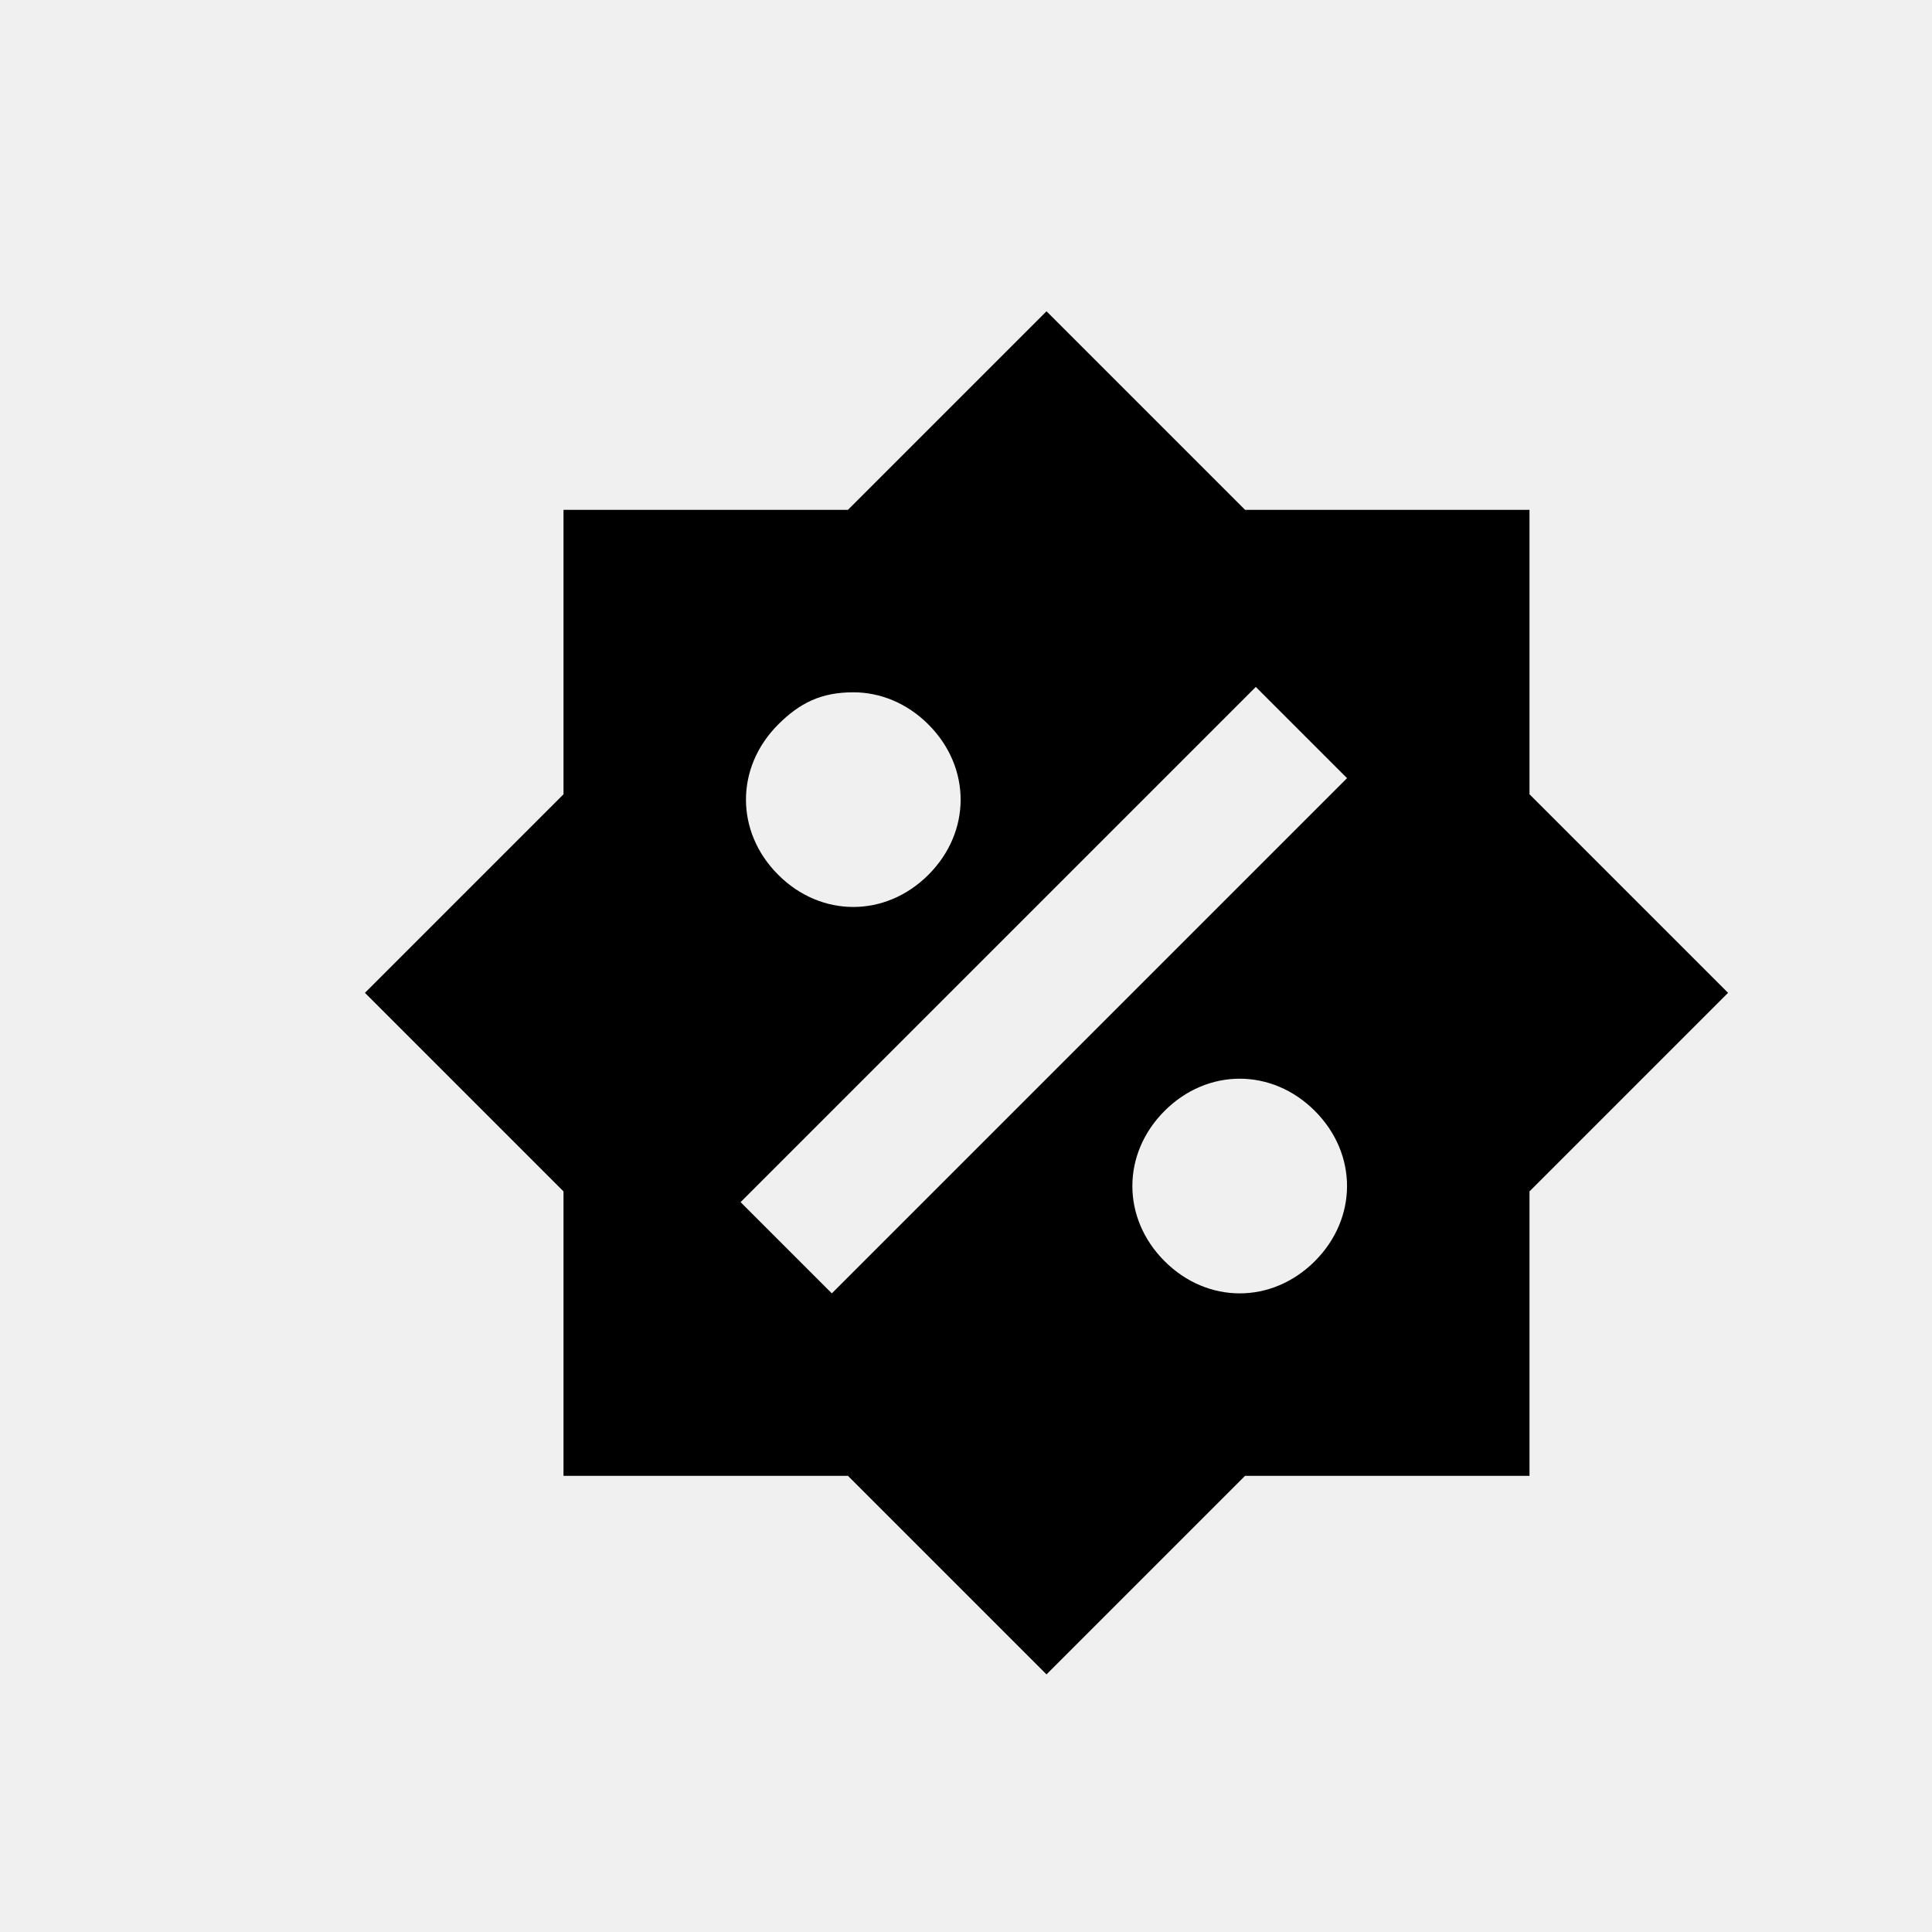
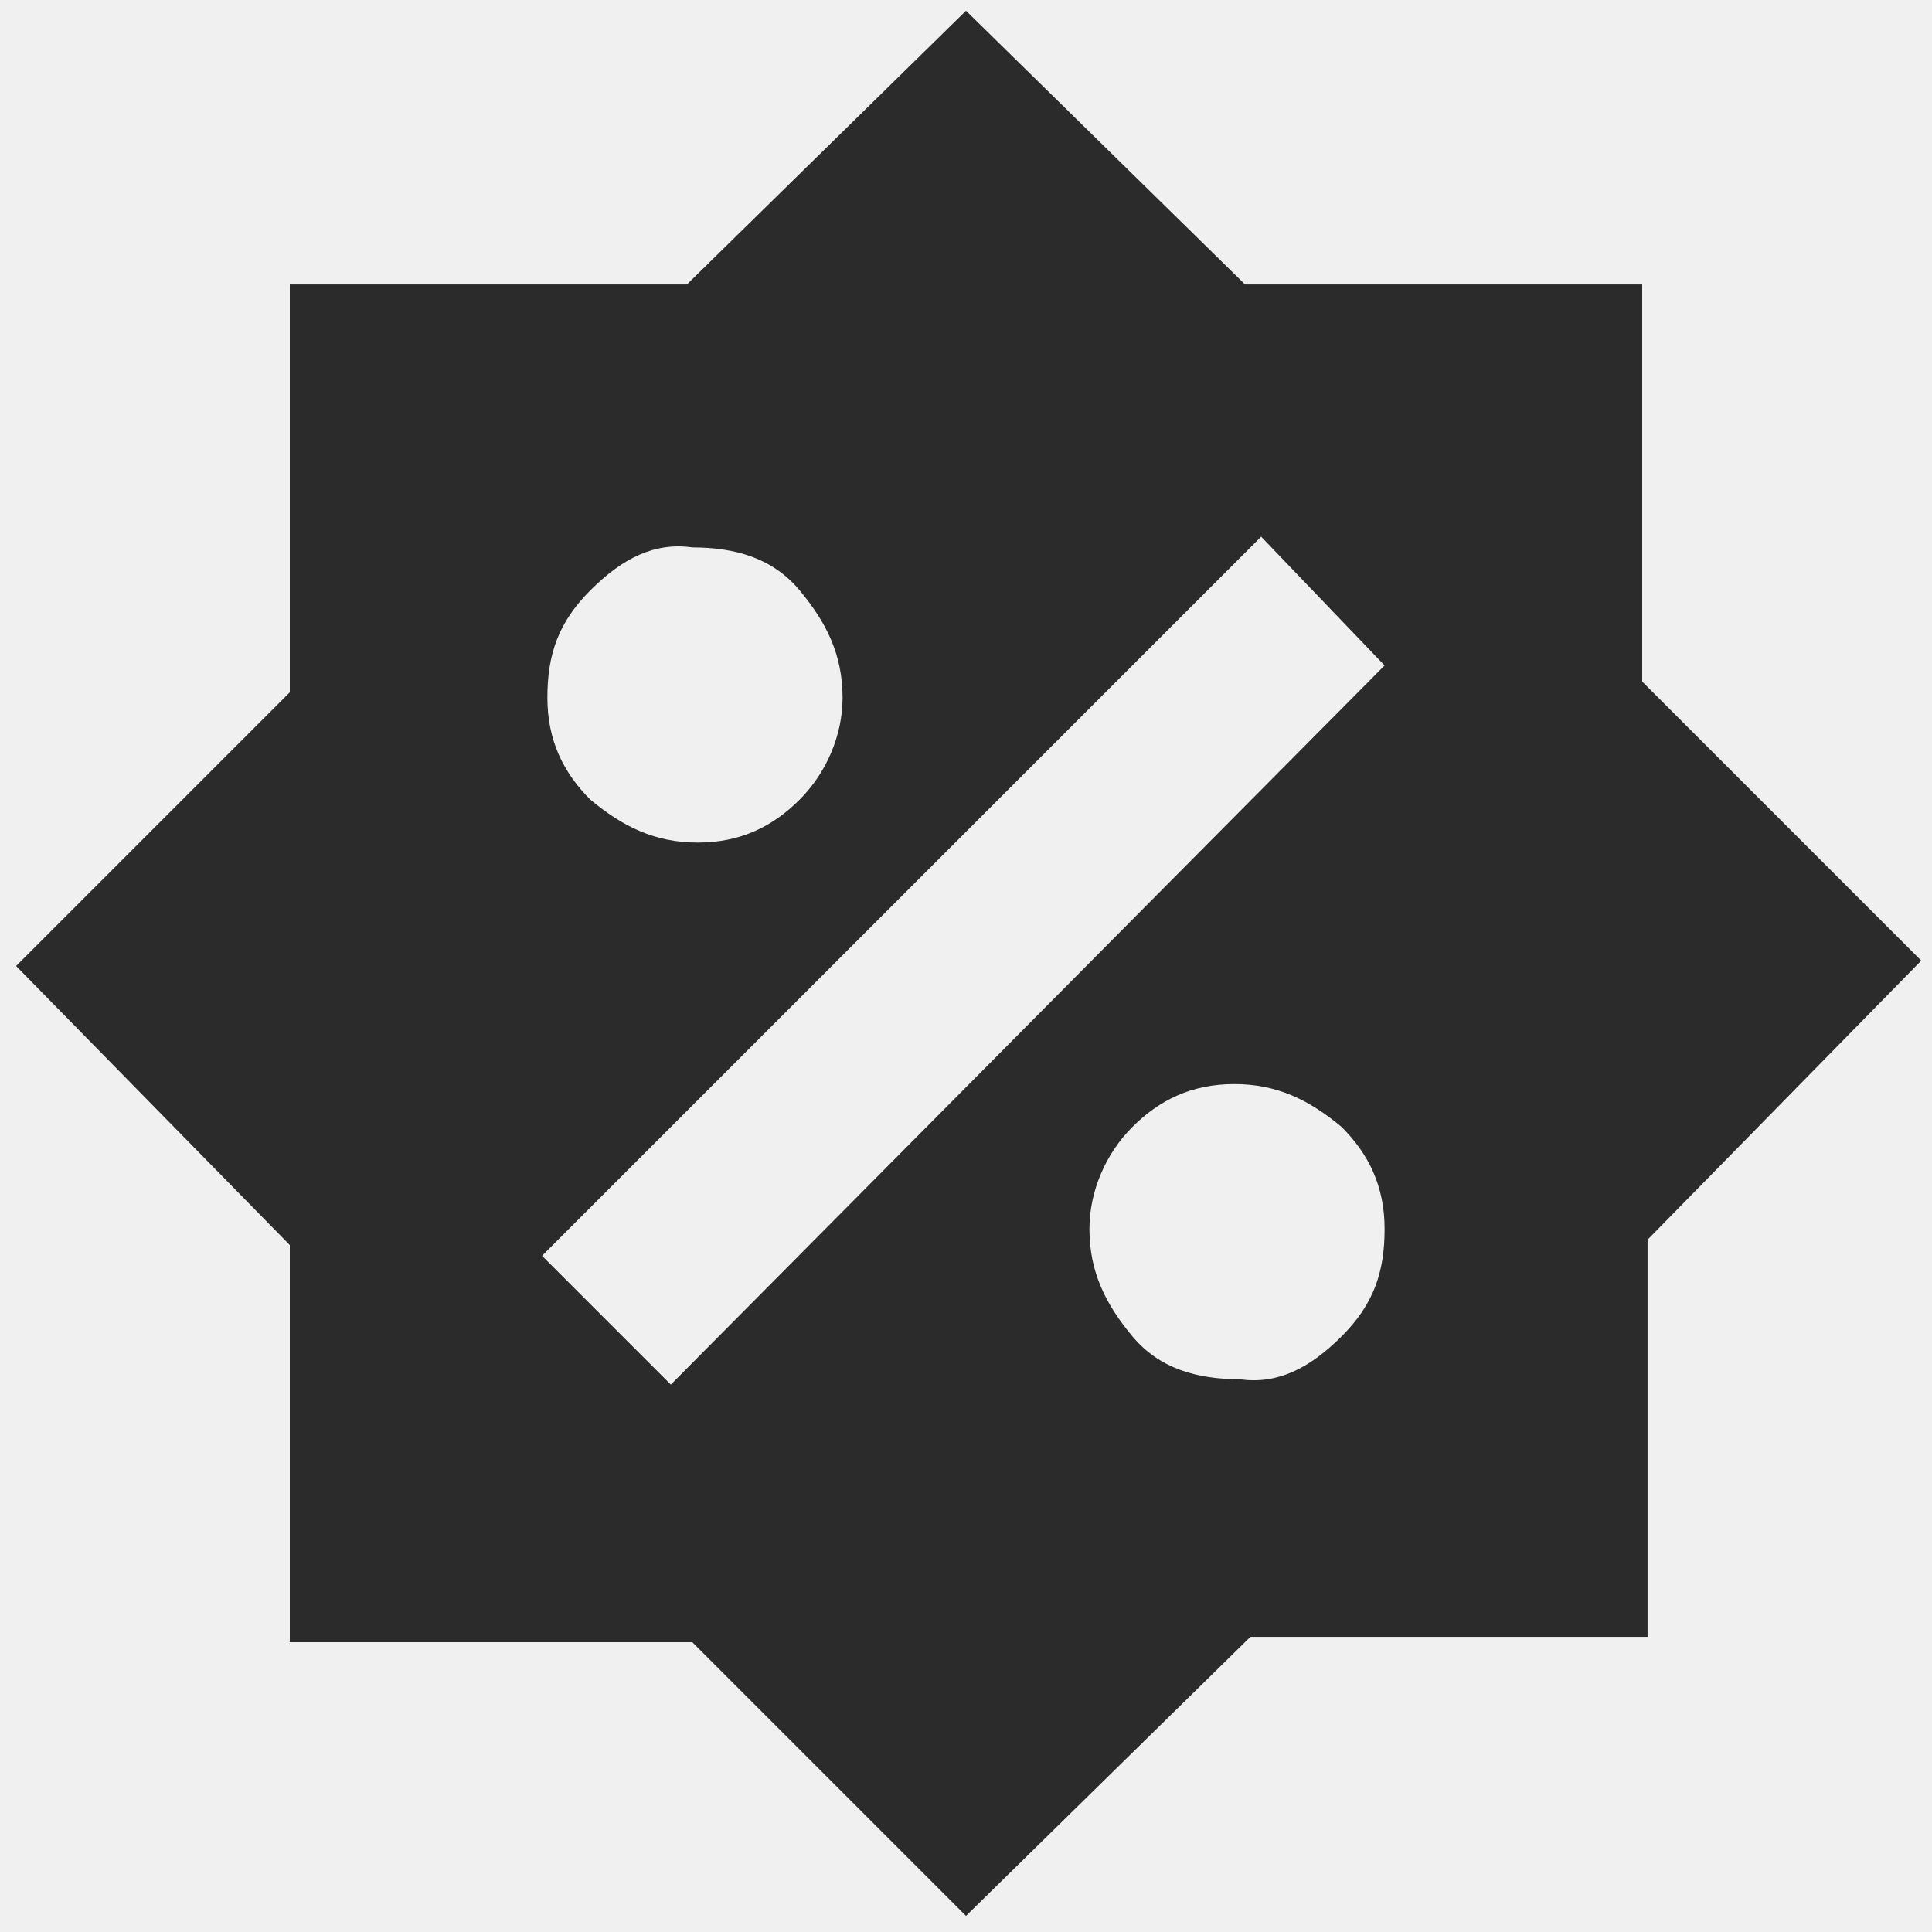
<svg xmlns="http://www.w3.org/2000/svg" version="1.1" id="Layer_1" x="0px" y="0px" viewBox="0 0 36 36" style="enable-background:new 0 0 36 36;" xml:space="preserve">
+   <style type="text/css">
+ 	.st0{display:none;}
+ 	.st1{display:inline;fill:#2B2B2B;}
+ 	.st2{display:inline;}
+ 	.st3{fill:#2B2B2B;}
+ 	.st4{display:inline;fill:#2B2B2B;stroke:#2B2B2B;stroke-width:0.5;stroke-miterlimit:10;}
+ 	.st5{display:none;fill:#2B2B2B;}
+ 	.st6{display:inline;fill:#FFFFFF;}
+ 	.st7{display:none;fill:#FFFFFF;}
+ 	.st8{display:none;fill-rule:evenodd;clip-rule:evenodd;fill:#2B2B2B;}
+ </style>
+   <g class="st0">
+     <path class="st1" d="M11,11.3L22.2,0.1v35.8L11,24.8H2V11.5h9V11.3z M30.9,23.4c-1,1.6-2.4,2.8-4.2,3.6V9.1c1.8,0.8,3.2,2,4.2,3.6   s1.6,3.4,1.6,5.4C32.3,20,31.9,21.8,30.9,23.4z" />
+   </g>
+   <g class="st0">
+     <path class="st1" d="M33.6,29.1v1.8H2.8v-1.8l3.4-3.4V15.4c0-2.7,0.8-5.1,2.4-7.2c1.6-2.1,3.6-3.5,6.1-4.3V3.4c0-0.9,0.3-1.7,1-2.4   c0.7-0.7,1.5-1,2.4-1s1.8,0.3,2.4,1c0.7,0.7,1,1.5,1,2.4V4c2.5,0.7,4.6,2.2,6.1,4.3c1.6,2.1,2.4,4.5,2.4,7.2v10.3L33.6,29.1z    M21.6,32.5c0,1-0.3,1.8-1,2.4c-0.7,0.7-1.5,1-2.4,1s-1.8-0.3-2.4-1c-0.7-0.7-1-1.5-1-2.4H21.6z" />
+   </g>
+   <g class="st0">
+     <path class="st1" d="M25.2,31.3H0.1v-3.5L0.2,27c0.1-0.6,0.3-1.2,0.7-1.8C1.4,24.4,2,23.6,2.8,23c1-0.7,2.2-1.3,3.7-1.8   c1.7-0.5,3.8-0.8,6.1-0.8c3.7,0,6.6,0.6,8.8,1.8c1.6,0.9,2.7,2.1,3.3,3.5c0.3,0.7,0.4,1.3,0.4,1.8V31.3z M18.9,10.7   c0-1.3-0.4-2.5-1.1-3.5c-0.7-1-1.7-1.8-2.8-2.3s-2.4-0.6-3.6-0.4S9.1,5.3,8.2,6.2c-0.9,0.9-1.5,2-1.7,3.2s-0.1,2.5,0.4,3.6   c0.5,1.1,1.3,2.1,2.3,2.8c1,0.7,2.2,1.1,3.5,1.1c1.7,0,3.2-0.6,4.5-1.8C18.3,13.9,18.9,12.4,18.9,10.7z M23.4,4.4   c-1.3,0-2.4,0.4-3.4,1.1c1.1,1.6,1.7,3.3,1.7,5.2c0,1.9-0.6,3.6-1.7,5.2c1,0.7,2.2,1.1,3.4,1.1c1.7,0,3.2-0.6,4.5-1.8   c1.2-1.2,1.8-2.7,1.8-4.5c0-1.7-0.6-3.2-1.8-4.5C26.6,5,25.1,4.4,23.4,4.4z M25.1,20.5c1.1,0.9,2,2,2.6,3.2c0.6,1.3,1,2.6,1.1,4   v3.5h7.1v-3.5l-0.1-0.7c-0.1-0.6-0.3-1.1-0.6-1.7c-0.4-0.8-1-1.5-1.7-2c-0.8-0.8-1.9-1.4-3.2-1.8C28.9,21,27.1,20.7,25.1,20.5z" />
+   </g>
+   <g class="st0">
+     <path class="st1" d="M34.9,4.7c0.7,0.7,1.1,1.6,1.1,2.6v21.5c0,1-0.4,1.9-1.1,2.6c-0.7,0.7-1.5,1.1-2.5,1.1H3.7   c-1,0-1.8-0.3-2.5-1.1c-0.7-0.7-1.1-1.6-1.1-2.6V7.3c0-1,0.4-1.9,1.1-2.6C1.9,4,2.7,3.7,3.7,3.7h28.7C33.4,3.7,34.2,4,34.9,4.7z    M32.4,7.3l-14.4,9l-14.4-9v3.6L18,19.8l14.4-8.9V7.3z" />
+   </g>
+   <g class="st0">
+     <path class="st1" d="M24.7,5.1h5.8v3.6l3.7,2.3c0.5,0.3,0.9,0.8,1.2,1.3c0.3,0.5,0.5,1.1,0.5,1.8v17.8c0,1-0.3,1.8-1,2.5   c-0.7,0.7-1.5,1-2.5,1H3.7c-0.9,0-1.8-0.3-2.5-1c-0.7-0.7-1-1.5-1-2.5V14.1c0-0.7,0.2-1.3,0.5-1.8c0.3-0.5,0.7-1,1.2-1.3l3.7-2.3   V5.1h5.8L18,1L24.7,5.1z M3.7,14.1l1.8,1.1v-2.3L3.7,14.1z M9.1,17.4l8.9,5.5l8.9-5.5V8.7H9.1V17.4z M25.1,10.5v2.7H10.9v-2.7H25.1   z M25.1,14.9v2.7H10.9v-2.7H25.1z M30.4,15.2l1.8-1.1l-1.8-1.2V15.2z" />
+   </g>
+   <g class="st0">
+     <path class="st1" d="M7.1,0.2h21.4c1,0,1.9,0.3,2.6,1c0.7,0.7,1,1.5,1,2.5v28.6c0,0.9-0.3,1.8-1,2.5c-0.7,0.7-1.5,1-2.6,1H7.1   c-1,0-1.9-0.3-2.6-1c-0.7-0.7-1-1.5-1-2.5V3.7c0-0.9,0.3-1.8,1-2.5C5.2,0.5,6.1,0.2,7.1,0.2z M17.8,3.7c-2,0-3.7,0.5-5.4,1.5   c-1.6,1-2.9,2.3-3.9,3.9c-0.9,1.6-1.4,3.4-1.4,5.4s0.5,3.7,1.5,5.4c1,1.6,2.3,2.9,3.9,3.9c1.6,0.9,3.5,1.4,5.5,1.4l-1.6-3.9   c-0.2-0.4-0.3-0.9-0.1-1.4c0.1-0.5,0.4-0.8,0.8-1l1.6-0.9c0.4-0.2,0.8-0.3,1.3-0.2c0.5,0.1,0.9,0.4,1.1,0.8l3.4,4.3   c1.2-1,2.2-2.2,2.9-3.7c0.7-1.4,1.1-3,1.1-4.7c0-1.9-0.5-3.7-1.4-5.3c-0.9-1.6-2.2-3-3.9-3.9C21.5,4.2,19.7,3.7,17.8,3.7z    M8.8,28.7c-0.5,0-0.9,0.2-1.3,0.5c-0.3,0.3-0.5,0.8-0.5,1.3s0.2,0.9,0.5,1.3c0.3,0.4,0.8,0.5,1.3,0.5c0.5,0,0.9-0.2,1.3-0.5   c0.4-0.4,0.5-0.8,0.5-1.3s-0.2-0.9-0.5-1.3C9.8,28.8,9.3,28.7,8.8,28.7z M17.8,12.6c0.5,0,0.9,0.2,1.3,0.5c0.3,0.3,0.5,0.8,0.5,1.3   c0,0.5-0.2,0.9-0.5,1.3c-0.3,0.4-0.8,0.5-1.3,0.5s-0.9-0.2-1.3-0.5c-0.3-0.4-0.5-0.8-0.5-1.3c0-0.5,0.2-0.9,0.5-1.3   C16.9,12.8,17.3,12.6,17.8,12.6z M18,20.2l4.4,11.3l4.6-2.7l-7.5-9.5L18,20.2z" />
+   </g>
+   <g class="st0">
+     <path class="st1" d="M34.8,1.2c0.7,0.7,1,1.5,1,2.5V25c0,1-0.3,1.9-1,2.5c-0.7,0.7-1.5,1-2.5,1H21.4l-6.6,6.6   c-0.4,0.3-0.8,0.5-1.3,0.5h-0.9c-0.6,0-1-0.2-1.3-0.5c-0.3-0.3-0.5-0.7-0.5-1.3v-5.3H3.7c-0.9,0-1.8-0.3-2.5-1   c-0.7-0.7-1-1.5-1-2.5V3.6c0-0.9,0.3-1.8,1-2.5c0.7-0.7,1.5-1,2.5-1h28.6C33.2,0.1,34.1,0.5,34.8,1.2z M16.3,12.6h-3.8L15,7.2h-3.6   l-2.3,5v7.4h7.2V12.6z M26.9,12.6h-3.8l2.5-5.3h-3.6l-2.3,5v7.4h7.2V12.6z" />
+   </g>
+   <g class="st0">
+     <path class="st1" d="M30,3.8c1,0,1.8,0.3,2.5,1c0.7,0.7,1,1.5,1,2.5v24.8c0,1-0.3,1.8-1,2.5c-0.7,0.7-1.5,1-2.5,1H5.2   c-1,0-1.8-0.3-2.5-1c-0.7-0.7-1-1.5-1-2.5V7.4c0-1,0.3-1.8,1-2.5c0.7-0.7,1.5-1,2.5-1H7V0.2h3.6v3.6h14.1V0.2h3.6v3.6H30z M30,32.2   V12.7H5.2v19.5H30z M12.3,16.2v3.6H8.7v-3.6H12.3z M12.3,23.4v3.5H8.7v-3.5H12.3z M19.4,16.2v3.6h-3.5v-3.6H19.4z M19.4,23.4v3.5   h-3.5v-3.5H19.4z M26.5,16.2v3.6h-3.6v-3.6H26.5z M26.5,23.4v3.5h-3.6v-3.5H26.5z" />
+   </g>
+   <g class="st0">
+     <path class="st1" d="M0.3,9.1h19.4v3.6H3.8v10.6h15.9v3.6H0.3V9.1z M26.8,9.1h8.8v17.7h-8.8v3.5c0,0.5,0.2,0.9,0.5,1.3   c0.3,0.4,0.7,0.5,1.2,0.5h3.6v3.5h-4.5c-0.5,0-1.1-0.2-1.7-0.5c-0.6-0.4-1-0.8-1-1.2c0,0.4-0.3,0.8-0.9,1.2   c-0.6,0.4-1.2,0.5-1.7,0.5h-4.4v-3.5h3.6c0.5,0,0.9-0.2,1.2-0.5c0.3-0.4,0.5-0.8,0.5-1.3V5.6c0-0.5-0.2-0.9-0.5-1.3   C22.4,4,22,3.8,21.5,3.8h-3.6V0.3h4.4c0.6,0,1.1,0.2,1.7,0.5C24.7,1.2,25,1.6,25,2.1c0-0.4,0.3-0.8,1-1.2c0.6-0.4,1.2-0.5,1.7-0.5   h4.5v3.5h-3.6c-0.5,0-0.9,0.2-1.2,0.5c-0.3,0.4-0.5,0.8-0.5,1.3V9.1z M32.1,23.3V12.7h-5.3v10.6H32.1z" />
+   </g>
+   <g class="st0">
+     <g class="st2">
+       <path class="st3" d="M18.1,0.2c0.3,0,0.6,0.1,1,0.3C19.7,0.8,20,1.3,20,2.1v4h2c0.3,0,0.6,0.1,0.9,0.3c0.7,0.3,1,0.9,1,1.7v2h4    c0.3,0,0.6,0.1,0.9,0.2c0.7,0.4,1,1,1,1.8V14h4c0.2,0,0.4,0.1,0.6,0.2c0.5,0.1,0.8,0.4,1,0.8c0.2,0.9,0.3,1.9,0.3,3    c0,3.2-0.8,6.2-2.4,8.9c-1.6,2.7-3.8,4.9-6.5,6.5c-2.7,1.6-5.7,2.4-8.9,2.4s-6.2-0.8-8.9-2.4c-2.7-1.6-4.9-3.8-6.5-6.5    c-1.6-2.7-2.4-5.7-2.4-8.9c0-3.2,0.8-6.2,2.4-8.9c1.6-2.7,3.8-4.9,6.5-6.5C11.9,1,14.9,0.2,18.1,0.2z M5.1,14.9    c-0.6,0.6-0.8,1.3-0.8,2.1c0,0.8,0.3,1.5,0.8,2.1S6.3,20,7.2,20s1.5-0.3,2.1-0.8c0.6-0.6,0.9-1.3,0.9-2.1c0-0.8-0.3-1.5-0.9-2.1    C8.7,14.3,8,14,7.2,14C6.4,14,5.6,14.3,5.1,14.9z M11,7c-0.6,0.6-0.8,1.3-0.8,2.1c0,0.8,0.3,1.5,0.8,2.1c0.6,0.6,1.3,0.9,2.1,0.9    s1.5-0.3,2.1-0.9c0.6-0.6,0.9-1.3,0.9-2.1c0-0.8-0.3-1.5-0.9-2.1c-0.6-0.6-1.3-0.9-2.1-0.9C12.3,6.1,11.6,6.4,11,7z M14,26.8    c-0.6,0.6-0.8,1.3-0.8,2.1c0,0.8,0.3,1.5,0.8,2.1c0.6,0.6,1.3,0.8,2.1,0.8c0.8,0,1.5-0.3,2.1-0.8c0.6-0.6,0.9-1.3,0.9-2.1    c0-0.8-0.3-1.5-0.9-2.1c-0.6-0.6-1.3-0.9-2.1-0.9C15.3,25.9,14.5,26.2,14,26.8z M15,16.9c-0.6,0.6-0.9,1.3-0.9,2.1    c0,0.8,0.3,1.5,0.9,2.1c0.6,0.6,1.3,0.9,2.1,0.9c0.8,0,1.5-0.3,2.1-0.9c0.6-0.6,0.8-1.3,0.8-2.1c0-0.8-0.3-1.5-0.8-2.1    c-0.6-0.6-1.3-0.8-2.1-0.8C16.2,16.1,15.6,16.3,15,16.9z M24.9,20.8c-0.6,0.6-0.9,1.3-0.9,2.1c0,0.9,0.3,1.6,0.9,2.1    c0.6,0.6,1.3,0.8,2.1,0.8s1.5-0.3,2.1-0.8c0.6-0.6,0.9-1.3,0.9-2.1c0-0.8-0.3-1.5-0.9-2.1C28.5,20.3,27.8,20,27,20    S25.5,20.3,24.9,20.8z" />
+     </g>
+   </g>
+   <g class="st0">
+     <g class="st2">
+       <path class="st3" d="M18.1,26.2l-5-5l-8.1,8L2.7,27l8.2-8.1c-2-2.2-3.6-4.7-4.8-7.3h3.3c1,2,2.2,3.8,3.7,5.4    c2.3-2.5,4-5.4,5.1-8.6H0.1V5h11.3V1.9h3.2V5H26v3.3h-4.8c-1.2,3.9-3.2,7.4-6,10.5l-0.1,0.1l4.2,4L18.1,26.2z M35.7,34.1h-3.3    l-1.8-4.8H23l-1.8,4.8h-3.3l7.3-19.4h3.3L35.7,34.1z M29.4,26.1l-2.6-7l-2.6,7H29.4z" />
+     </g>
+   </g>
+   <g class="st0">
+     <g class="st2">
+       <path d="M35.8,19.8c0,1-0.3,1.8-1,2.5L22.3,34.8c-0.7,0.7-1.5,1-2.5,1c-1,0-1.8-0.3-2.5-1l-16-16c-0.7-0.7-1-1.5-1-2.5V3.7    c0-0.9,0.3-1.8,1-2.5c0.7-0.7,1.5-1,2.5-1h12.5c0.9,0,1.8,0.3,2.5,1l16,16C35.5,18,35.8,18.8,35.8,19.8z M8.4,8.3    c0.5-0.5,0.8-1.1,0.8-1.9S8.9,5,8.4,4.5C7.9,4,7.3,3.7,6.5,3.7S5.1,4,4.6,4.5C4.1,5,3.8,5.7,3.8,6.4s0.3,1.4,0.8,1.9    C5.1,8.8,5.7,9,6.5,9C7.2,9,7.9,8.8,8.4,8.3z" />
+     </g>
+   </g>
+   <g class="st0">
+     <path class="st4" d="M32.8,0.8l2.6,10l-2.1,0.6c-1.4-2.6-2.5-4.3-3.3-5C29.4,6,28.8,5.7,28,5.5c-0.4-0.1-1.1-0.1-2-0.1h-5.8v24   c0,0.8,0,1.3,0.1,1.6c0.1,0.6,0.4,1,0.7,1.2c0.3,0.2,0.9,0.4,1.7,0.5c0.4,0.1,1.1,0.1,2.1,0.1v2.2H11.1v-2.2c1,0,1.7,0,2.1-0.1   c0.8-0.1,1.3-0.2,1.7-0.5c0.3-0.2,0.6-0.7,0.7-1.2c0.1-0.3,0.1-0.8,0.1-1.6v-24H9.9c-0.9,0-1.6,0-2,0.1C7.1,5.7,6.4,6,5.9,6.4   c-0.9,0.7-2,2.4-3.3,5l-2.1-0.6L3,0.8H32.8z" />
+   </g>
+   <g class="st0">
+     <path class="st1" d="M0.2,2.4h35.7v4.4H0.2V2.4z M0.2,11.2h35.7v4.5H0.2V11.2z M0.2,20.1h35.7v4.5H0.2V20.1z M0.2,29h22.3v4.4H0.2   V29z" />
+   </g>
+   <g class="st0">
+     <path class="st1" d="M34.4,34.4c-0.8,0.8-1.7,1.2-2.8,1.2H4.2c-1.1,0-2-0.4-2.8-1.2c-0.8-0.8-1.2-1.7-1.2-2.8V4.2   c0-1.1,0.4-2,1.2-2.8c0.8-0.8,1.7-1.2,2.8-1.2h27.4c1.1,0,2,0.4,2.8,1.2c0.8,0.8,1.2,1.7,1.2,2.8v27.4   C35.6,32.7,35.2,33.7,34.4,34.4z M4.2,29.7h27.4l-8.8-11.8L16,26.8l-5-5.9L4.2,29.7z" />
+   </g>
+   <g class="st0">
+     <path class="st1" d="M35.6,12.9c0.2,0.2,0.3,0.5,0.3,0.8v7.6c0,0.3-0.1,0.6-0.3,0.8c-0.2,0.2-0.5,0.3-0.8,0.3h-7.6   c-0.3,0-0.6-0.1-0.8-0.3c-0.2-0.2-0.3-0.5-0.3-0.8v-7.6c0-0.3,0.1-0.6,0.3-0.8c0.2-0.2,0.5-0.3,0.8-0.3h7.6   C35.1,12.6,35.4,12.7,35.6,12.9z M34.8,13.7h-7.6v7.6h7.6V13.7z M34,20.2h-6l1.5-1.9l1.1,1.3l1.5-1.9L34,20.2z" />
+   </g>
+   <g class="st0">
+     <path class="st1" d="M9.6,12.8c0.2,0.2,0.3,0.5,0.3,0.8v7.6c0,0.3-0.1,0.6-0.3,0.8c-0.2,0.2-0.5,0.3-0.8,0.3H1.2   c-0.3,0-0.6-0.1-0.8-0.3c-0.2-0.2-0.3-0.5-0.3-0.8v-7.6c0-0.3,0.1-0.6,0.3-0.8c0.2-0.2,0.5-0.3,0.8-0.3h7.6   C9.2,12.5,9.4,12.6,9.6,12.8z M8.8,13.6H1.2v7.6h7.6V13.6z M8,20.2H2l1.5-1.9l1.1,1.3l1.5-1.9L8,20.2z" />
+   </g>
+   <g class="st0">
+     <path class="st1" d="M28.2,23.9c-0.5,0.5-1,0.7-1.7,0.7H9.7c-0.7,0-1.2-0.2-1.7-0.7c-0.5-0.5-0.7-1-0.7-1.7V5.4   c0-0.7,0.2-1.2,0.7-1.7C8.4,3.2,9,3,9.7,3h16.8c0.7,0,1.2,0.2,1.7,0.7c0.5,0.5,0.7,1,0.7,1.7v16.8C28.9,22.9,28.6,23.4,28.2,23.9z    M9.7,21h16.8l-5.4-7.2l-4.2,5.4l-3-3.6L9.7,21z" />
+   </g>
+   <g class="st0">
+     <path class="st1" d="M1,0.8h3.8v3.8H1V0.8z M1,8.4h3.8v3.8H1V8.4z M1,16h3.8v3.7H1V16z M1,23.6h3.8v3.8H1V23.6z M1,31.2h3.8V35H1   V31.2z M8.5,0.8h3.8v3.8H8.5V0.8z M8.5,31.2h3.8V35H8.5V31.2z M16.2,0.8h3.7v3.8h-3.7V0.8z M16.2,31.2h3.7V35h-3.7V31.2z M23.8,0.8   h3.8v3.8h-3.8V0.8z M23.8,31.2h3.8V35h-3.8V31.2z M31.3,0.8h3.8v3.8h-3.8V0.8z M31.3,8.4h3.8v3.8h-3.8V8.4z M31.3,16h3.8v3.7h-3.8   V16z M31.3,23.6h3.8v3.8h-3.8V23.6z M31.3,31.2h3.8V35h-3.8V31.2z" />
+   </g>
+   <g class="st0">
+     <path class="st1" d="M88.2,6.1c0.8,0.8,1.2,1.7,1.2,2.8v27.4c0,1.1-0.4,2-1.2,2.8c-0.8,0.8-1.7,1.2-2.8,1.2H57.9   c-1.1,0-2-0.4-2.8-1.2c-0.8-0.8-1.2-1.7-1.2-2.8V9c0-1.1,0.4-2,1.2-2.8C55.9,5.4,56.8,5,57.9,5h27.4C86.5,5,87.4,5.4,88.2,6.1z    M77.5,22.7l-9.8-7.8v15.6L77.5,22.7z" />
+   </g>
+   <path class="st5" d="M27.9,26.9H8.2c-4.4,0-8.1-3.6-8.1-8.1l0-4c0-4.4,3.6-8.1,8.1-8.1h19.7c4.4,0,8.1,3.6,8.1,8.1v4  C35.9,23.2,32.3,26.9,27.9,26.9z" />
+   <g class="st0">
+     <path class="st6" d="M17.6,16.5c0,1.3-0.4,2.3-1.1,3.1c-0.7,0.8-1.8,1.2-3.1,1.2c-1.3,0-2.3-0.4-3.1-1.2c-0.7-0.8-1.1-1.8-1.1-3.1   c0-1.3,0.4-2.4,1.1-3.1c0.7-0.8,1.8-1.1,3.1-1.1c1.3,0,2.3,0.4,3.1,1.1C17.2,14.1,17.6,15.2,17.6,16.5z M14.8,18.5   c0.2-0.2,0.4-0.5,0.5-0.9c0.1-0.3,0.1-0.7,0.1-1.2c0-0.5-0.1-0.9-0.2-1.3s-0.3-0.6-0.4-0.8c-0.2-0.2-0.4-0.4-0.6-0.5   c-0.2-0.1-0.5-0.1-0.8-0.1c-0.3,0-0.5,0-0.8,0.1c-0.2,0.1-0.5,0.3-0.7,0.5c-0.2,0.2-0.3,0.5-0.4,0.9c-0.1,0.4-0.2,0.8-0.2,1.3   c0,0.5,0.1,0.9,0.2,1.2c0.1,0.3,0.3,0.6,0.4,0.8c0.2,0.2,0.4,0.4,0.6,0.5c0.2,0.1,0.5,0.2,0.8,0.2c0.3,0,0.5-0.1,0.8-0.2   C14.4,18.9,14.6,18.8,14.8,18.5z" />
+     <path class="st6" d="M26.8,20.6h-2.6l-2.4-3.3l-0.5,0.6v2.7h-2.1v-8.2h2.1v3.7l2.9-3.7h2.4l-3.2,3.8L26.8,20.6z" />
+   </g>
+   <g class="st0">
+     <path class="st1" d="M34.6,1.3c0.8,0.8,1.2,1.7,1.2,2.8v27.7c0,1.1-0.4,2.1-1.2,2.8c-0.8,0.8-1.7,1.2-2.8,1.2H4.1   c-1.1,0-2.1-0.4-2.8-1.2C0.5,34,0.1,33,0.1,31.9V4.2c0-1.1,0.4-2.1,1.2-2.8C2,0.6,3,0.2,4.1,0.2h27.7C32.9,0.2,33.9,0.6,34.6,1.3z    M31.8,4.2H17.9v11.9L4.1,31.9h13.9V16.1l13.9,15.8V4.2z" />
+   </g>
+   <g class="st0">
+     <path class="st1" d="M32.2,26.9c1,1,1.5,2.3,1.5,3.7s-0.5,2.7-1.5,3.7c-1,1-2.2,1.5-3.7,1.5c-1.5,0-2.7-0.5-3.7-1.5   c-1-1-1.5-2.2-1.5-3.7c0-0.4,0-0.8,0.1-1.2L10.6,22c-1.1,1-2.3,1.4-3.8,1.4s-2.7-0.5-3.8-1.6c-1-1-1.6-2.3-1.6-3.8   c0-1.5,0.5-2.8,1.6-3.8c1-1,2.3-1.6,3.8-1.6s2.7,0.5,3.8,1.4l12.7-7.3c-0.1-0.5-0.2-0.9-0.2-1.3c0-1.5,0.5-2.8,1.6-3.8   c1-1,2.3-1.6,3.8-1.6c1.5,0,2.8,0.5,3.8,1.6c1,1,1.6,2.3,1.6,3.8c0,1.5-0.5,2.8-1.6,3.8c-1,1.1-2.3,1.6-3.8,1.6   c-1.5,0-2.7-0.5-3.8-1.5l-12.7,7.4c0.1,0.5,0.2,0.9,0.2,1.3c0,0.3-0.1,0.8-0.2,1.3L25,26.7c1-0.9,2.2-1.3,3.5-1.3   C30,25.4,31.2,25.9,32.2,26.9z" />
+   </g>
+   <g class="st0">
+     <path class="st1" d="M0.1,3.9h10.5v27.3H0.1V3.9z M12.7,3.9h10.5v27.3H12.7V3.9z M35.9,3.9v27.3H25.3V3.9H35.9z" />
+   </g>
+   <g class="st0">
+     <path class="st1" d="M22.3,0.1c0.9,0,1.7,0.3,2.4,1c0.7,0.7,1,1.5,1,2.4v6.8h6.9c0.9,0,1.7,0.3,2.4,1c0.7,0.7,1,1.5,1,2.4v18.8   c0,0.9-0.3,1.7-1,2.4c-0.7,0.7-1.4,1-2.4,1H13.8c-1,0-1.8-0.3-2.4-1c-0.7-0.7-1-1.4-1-2.4v-6.9H3.5c-1,0-1.8-0.3-2.4-1   s-1-1.4-1-2.4V3.5c0-1,0.3-1.8,1-2.4c0.7-0.7,1.5-1,2.4-1H22.3z M3.5,22.3h10.2v10.2h18.8V13.7H22.3V3.5H3.5V22.3z" />
+   </g>
+   <g class="st0">
+     <path class="st1" d="M30.2,22.1l0,0.4c0,1.4-0.3,2.8-1,4.2c-0.7,1.4-1.8,2.6-3.1,3.4c-1.4,0.9-3.1,1.4-4.9,1.4   c-1.7,0-3.4-0.5-4.8-1.4c0.3,0,0.5,0,0.8,0c1.5,0,2.8-0.4,3.9-1.3c-0.7,0-1.3-0.2-1.8-0.6c-0.5-0.4-0.9-0.9-1.1-1.6   c0.2,0,0.4,0.1,0.6,0.1c0.3,0,0.6,0,0.8-0.1c-0.7-0.2-1.3-0.5-1.8-1.1c-0.5-0.6-0.7-1.2-0.7-2v0c0.5,0.3,0.9,0.4,1.4,0.4   c-0.4-0.3-0.7-0.6-1-1.1c-0.3-0.5-0.4-1-0.4-1.5c0-0.6,0.1-1.1,0.4-1.6c0.8,1,1.7,1.7,2.9,2.3c1.1,0.6,2.3,0.9,3.6,1   c-0.1-0.3-0.1-0.5-0.1-0.7c0-0.9,0.3-1.6,0.9-2.2c0.6-0.6,1.4-0.9,2.2-0.9c0.9,0,1.7,0.3,2.3,1c0.7-0.1,1.4-0.4,2-0.8   C31.1,20,30.7,20.6,30,21c0.6-0.1,1.2-0.3,1.8-0.5C31.4,21.1,30.8,21.7,30.2,22.1z" />
+   </g>
+   <g class="st0">
+     <path class="st1" d="M16.3,6c1.1,0.7,2,1.5,2.7,2.7c0.7,1.1,1,2.3,1,3.7c0,1.2-0.3,2.3-0.8,3.3c-0.5,1-1.3,1.9-2.2,2.6   c-0.9,0.7-2,1.1-3.2,1.3v-5.1h1.7l0.3-2.1h-2.1v-1.4c0-0.3,0.1-0.6,0.3-0.8c0.2-0.2,0.5-0.3,0.9-0.3h0.9V8   c-0.6-0.1-1.1-0.1-1.6-0.1c-0.8,0-1.5,0.3-2,0.8c-0.5,0.5-0.7,1.2-0.7,2.1v1.6H9.7v2.1h1.9v5.1c-1.2-0.2-2.2-0.6-3.2-1.3   c-0.9-0.7-1.7-1.5-2.2-2.6c-0.5-1-0.8-2.2-0.8-3.4c0-1.3,0.3-2.6,1-3.7C7,7.5,7.9,6.6,9,6c1.1-0.7,2.3-1,3.7-1   C14,5,15.2,5.3,16.3,6z" />
+   </g>
+   <g class="st0">
+     <path class="st1" d="M10.5,0.2h15.1c1.8,0,3.6,0.5,5.2,1.4s2.8,2.2,3.8,3.8c0.9,1.6,1.4,3.3,1.4,5.2v15.1c0,1.8-0.5,3.6-1.4,5.2   c-0.9,1.6-2.2,2.8-3.8,3.8s-3.3,1.4-5.2,1.4H10.5c-1.8,0-3.6-0.5-5.2-1.4s-2.8-2.2-3.8-3.8c-0.9-1.6-1.4-3.3-1.4-5.2V10.5   c0-1.8,0.5-3.6,1.4-5.2s2.2-2.8,3.8-3.8S8.7,0.2,10.5,0.2z M10.2,3.7c-1.8,0-3.3,0.6-4.6,1.9s-1.9,2.8-1.9,4.6v15.7   c0,1.8,0.6,3.3,1.9,4.6s2.8,1.9,4.6,1.9h15.7c1.8,0,3.3-0.6,4.6-1.9s1.9-2.8,1.9-4.6V10.2c0-1.8-0.6-3.3-1.9-4.6s-2.8-1.9-4.6-1.9   H10.2z M18.1,9.1c1.6,0,3.1,0.4,4.5,1.2c1.4,0.8,2.5,1.9,3.3,3.3c0.8,1.4,1.2,2.9,1.2,4.5c0,1.6-0.4,3.1-1.2,4.5   c-0.8,1.4-1.9,2.5-3.3,3.3c-1.4,0.8-2.9,1.2-4.5,1.2s-3.1-0.4-4.5-1.2c-1.4-0.8-2.5-1.9-3.3-3.3c-0.8-1.4-1.2-2.9-1.2-4.5   c0-1.6,0.4-3.1,1.2-4.5c0.8-1.4,1.9-2.5,3.3-3.3C14.9,9.5,16.4,9.1,18.1,9.1z M18.1,12.7c-1.5,0-2.8,0.5-3.8,1.5   c-1,1-1.5,2.3-1.5,3.8s0.5,2.8,1.5,3.8c1,1,2.3,1.5,3.8,1.5s2.8-0.5,3.8-1.5c1-1,1.5-2.3,1.5-3.8s-0.5-2.8-1.5-3.8   C20.8,13.2,19.6,12.7,18.1,12.7z M27.4,6.4c0.6,0,1.1,0.2,1.6,0.7c0.4,0.4,0.7,1,0.7,1.6c0,0.6-0.2,1.1-0.7,1.6   c-0.4,0.4-1,0.7-1.6,0.7s-1.1-0.2-1.6-0.7c-0.4-0.4-0.7-1-0.7-1.6c0-0.6,0.2-1.1,0.7-1.6C26.3,6.7,26.8,6.4,27.4,6.4z" />
+   </g>
+   <g class="st0">
+     <path class="st1" d="M32.2,10.6l0.1,1c0,3.3-0.8,6.6-2.4,9.7c-1.7,3.3-4.1,5.9-7.1,7.9c-3.3,2.2-7.1,3.3-11.4,3.3   c-4.1,0-7.8-1.1-11.2-3.3c0.6,0.1,1.2,0.1,1.8,0.1c3.4,0,6.4-1,9.1-3.1c-1.6-0.1-3-0.5-4.2-1.5c-1.3-0.9-2.1-2.2-2.6-3.7   c0.5,0.1,0.9,0.2,1.4,0.2c0.7,0,1.3-0.1,1.9-0.2c-1.7-0.4-3-1.2-4.2-2.6c-1.1-1.3-1.7-2.9-1.7-4.7v-0.1c1.1,0.6,2.2,0.9,3.3,0.9   c-1-0.6-1.7-1.5-2.3-2.6c-0.6-1.1-0.9-2.3-0.9-3.6c0-1.3,0.3-2.5,1-3.7c1.8,2.2,4.1,4.1,6.7,5.4s5.5,2.1,8.5,2.3   c-0.2-0.6-0.2-1.1-0.2-1.7c0-2,0.7-3.8,2.2-5.2c1.4-1.4,3.2-2.2,5.1-2.2c2.2,0,4,0.8,5.5,2.3c1.7-0.3,3.2-0.9,4.7-1.8   C34.3,5.7,33.2,7,31.7,8c1.5-0.2,2.9-0.6,4.2-1.2C34.8,8.3,33.6,9.6,32.2,10.6z" />
+   </g>
+   <path class="st5" d="M24.6,11.7l0,0.5c0,1.6-0.4,3.1-1.1,4.7c-0.8,1.6-1.9,2.9-3.3,3.8c-1.5,1.1-3.3,1.6-5.3,1.6  c-1.9,0-3.6-0.5-5.2-1.6c0.3,0,0.5,0,0.8,0c1.6,0,3-0.5,4.2-1.5c-0.7,0-1.4-0.3-1.9-0.7c-0.6-0.4-1-1-1.2-1.8  c0.2,0.1,0.4,0.1,0.6,0.1c0.3,0,0.6,0,0.9-0.1c-0.8-0.2-1.4-0.6-1.9-1.2c-0.5-0.6-0.8-1.4-0.8-2.2v0c0.5,0.3,1,0.4,1.5,0.4  c-0.4-0.3-0.8-0.7-1.1-1.2c-0.3-0.5-0.4-1.1-0.4-1.7c0-0.6,0.1-1.2,0.4-1.8c0.8,1.1,1.9,1.9,3.1,2.6s2.5,1,3.9,1.1  c-0.1-0.3-0.1-0.6-0.1-0.8c0-1,0.3-1.8,1-2.5s1.5-1,2.4-1c1,0,1.9,0.4,2.5,1.1c0.8-0.2,1.5-0.4,2.2-0.8c-0.3,0.8-0.8,1.5-1.5,2  c0.7-0.1,1.3-0.3,1.9-0.6C25.8,10.6,25.3,11.2,24.6,11.7z" />
+   <g class="st0">
+     <path class="st1" d="M12.7,35.9c-0.5,0-0.9-0.2-1.3-0.5s-0.5-0.8-0.5-1.3v-5.4H3.7c-0.9,0-1.8-0.3-2.5-1c-0.7-0.7-1-1.5-1-2.6V3.7   c0-0.9,0.3-1.8,1-2.5s1.5-1,2.5-1h28.6c0.9,0,1.8,0.3,2.5,1s1,1.5,1,2.5v21.4c0,1-0.3,1.9-1,2.6c-0.7,0.7-1.5,1-2.5,1H21.5   l-6.6,6.6c-0.4,0.3-0.8,0.5-1.3,0.5H12.7z M14.4,25.2v5.5l5.5-5.5h12.4V3.7H3.7v21.4H14.4z" />
+   </g>
+   <g class="st0">
+     <path class="st1" d="M12.6,9.5L5.5,18c-0.8-2.2-1.1-4.5-0.8-6.9c0.3-2.4,1.1-4.5,2.5-6.3L12.6,9.5z M11.8,11.6   c-0.1,0.5-0.1,1.1,0,1.8c0.1,0.4,0.1,0.7,0.3,1c0.6,1.3,1.5,2.2,2.7,2.8c1.3,0.6,2.5,0.7,3.8,0.2h0.1l-7.5,8.8   c-0.3-0.4-0.6-0.8-1.1-1.3l-0.3-0.5c-1-1.2-1.7-2.2-2.2-2.8c-0.7-1.1-1.3-2.1-1.8-3L11.8,11.6z M7.6,4.2c1.2-1.3,2.6-2.4,4.2-3.1   c1.6-0.7,3.3-1.1,5.1-1.1c1.1,0,2.1,0.1,3.2,0.4l-7,8.3L7.6,4.2z M11.7,26.9c1.2,1.6,2,3,2.6,4c0.5,0.8,1,2.1,1.6,3.8   c0.1,0.4,0.2,0.7,0.3,0.8c0.2,0.3,0.5,0.4,0.8,0.4c0.3,0,0.5-0.1,0.6-0.3s0.2-0.4,0.3-0.8l0.6-1.8c0.2-0.6,0.4-1,0.5-1.2   c0.5-1.2,1.3-2.6,2.4-4.1c0.5-0.6,1.2-1.5,2.2-2.8c1.9-2.4,3.3-4.3,4-5.6c1-1.9,1.6-3.9,1.7-6.1c0.1-2.2-0.2-4.2-1.1-6.1L11.7,26.9   z M20.9,0.8c1.5,0.5,2.8,1.2,4,2.2c1.2,1,2.2,2.2,2.9,3.6L22,13.4c0.1-0.6,0.1-1.2,0-1.9c-0.1-0.5-0.2-1-0.5-1.6   c-0.6-1.1-1.5-1.9-2.7-2.4c-1.2-0.4-2.4-0.5-3.6-0.1l-0.1,0.1L20.9,0.8L20.9,0.8z" />
+   </g>
+   <g class="st0">
+     <path class="st1" d="M35.8,18.2l-4.5,4.5v-9L35.8,18.2z M0.1,18.1l4.5-4.5v9L0.1,18.1z" />
+   </g>
+   <g class="st0">
+     <path class="st1" d="M28.3,7.5C28.7,8,29,8.6,29,9.2v17.2c0,0.7-0.2,1.3-0.7,1.8c-0.5,0.5-1.1,0.7-1.8,0.7H9.3   c-0.7,0-1.3-0.2-1.8-0.7c-0.5-0.5-0.7-1.1-0.7-1.8V9.2c0-0.7,0.2-1.3,0.7-1.8C8,7,8.6,6.8,9.3,6.8h17.2C27.2,6.8,27.8,7,28.3,7.5z    M26.5,9.2H9.3v17.2h17.2V9.2z M24.7,24H11.2l3.3-4.4l2.4,2.9l3.4-4.4L24.7,24z" />
+   </g>
+   <ellipse class="st5" cx="17.8" cy="18.1" rx="17.7" ry="17.7" />
+   <path class="st7" d="M9,16.1h3.9c0.3,0,0.6,0.2,0.6,0.6v8.9c0,0.3-0.2,0.6-0.6,0.6H9c-0.3,0-0.6-0.2-0.6-0.6v-8.9  C8.5,16.4,8.7,16.1,9,16.1z M14.8,24.1v-6.4c0-1.6,0.4-3.1,1.3-4.5c0.5-0.8,1.6-2.1,2.3-2.8c0.1-0.2,0.7-0.6,0.7-0.8  c0-0.3,0-0.8,0-1.7c0-0.6,0.5-1.1,1.1-1.1h0c1,0,1.4,1,1.4,1s0.9,1.8,0.1,3.9c-0.7,1.8-0.8,2-0.8,2s-0.2,0.3,0.5,0.3  c0,0,4.4,0,4.5,0c0.3,0,1.4,0.3,1.3,1.6c0,1-0.6,1.3-1,1.4c0,0-0.1,0.1,0,0.1c0,0,0,0,0,0c0.3,0.2,1,0.6,0.9,1.4  c0,0.9-0.4,1.2-1.1,1.4c0,0-0.1,0.1-0.1,0.1c0,0,0,0,0,0c0.3,0.2,0.7,0.5,0.7,1.3c0,0.8-0.6,1.1-0.9,1.2c0,0-0.1,0.1-0.1,0.1  c0,0,0,0,0,0c0.2,0.1,0.5,0.4,0.5,1.1c0,0.3-0.1,0.6-0.3,0.7c-0.2,0.3-0.6,0.4-0.9,0.4l-9.7,0C15.4,24.8,14.8,24.8,14.8,24.1  L14.8,24.1z" />
+   <path class="st8" d="M29.2,0.1H6.8c-3.7,0-6.7,3-6.7,6.7v22.4c0,3.7,3,6.7,6.7,6.7h22.4c3.7,0,6.7-3,6.7-6.7V6.8  C35.9,3.1,32.9,0.1,29.2,0.1z M28.3,19.4h-3.4v12.4h-5.6V19.4h-2.2v-4.2h2.2v-2.7C19.3,9,20.8,7,24.9,7h4.2v4.2h-2.4  c-1.6,0-1.7,0.6-1.7,1.7l0,2.3h3.8L28.3,19.4L28.3,19.4z" />
+   <g class="st0">
+     <path class="st1" d="M34.9,6.9c0.6,0.6,0.9,1.3,0.9,2.2V25c0,0.9-0.3,1.6-0.9,2.2s-1.4,0.9-2.3,0.9H3.2c-0.9,0-1.7-0.3-2.3-0.9   C0.3,26.6,0,25.9,0,25V9.1c0-0.9,0.3-1.6,0.9-2.2c0.6-0.6,1.4-0.9,2.3-0.9h29.5C33.6,6.1,34.3,6.4,34.9,6.9z M32.7,9.1H3.2V25h29.5   V9.1z" />
+   </g>
+   <g class="st0">
+     <path class="st1" d="M25.9,23.7l-3.5-4.9h7L25.9,23.7z" />
+   </g>
+   <g class="st0">
+     <path class="st1" d="M25.9,10.5l3.5,4.9h-7L25.9,10.5z" />
+   </g>
+   <rect x="22.4" y="16.7" class="st5" width="13.4" height="0.9" />
+   <g class="st0">
+     <path class="st1" d="M0.2,4h10.8v10.8H0.2V4z M0.2,32.7h10.8V22H0.2V32.7z M35.9,4v3.6H14.4V4H35.9z M25.2,14.7H14.4v-3.5h10.8   V14.7z M14.4,22h21.5v3.5H14.4V22z M14.4,29.1h10.8v3.6H14.4V29.1z" />
+   </g>
+   <path class="st5" d="M33,8.5l-14.4-8c-0.3-0.2-0.6-0.3-1-0.3c-0.4,0-0.7,0.1-1,0.3l-14.4,8c-0.6,0.3-0.9,0.9-0.9,1.6v16.3  c0,0.7,0.3,1.3,0.9,1.6l13.9,7.7l0.2-20.3l-9.5-5.3l10.8-6l10.8,6L19.7,15l-0.2,20.6L33,28c0.6-0.3,0.9-0.9,0.9-1.6V10.1  C33.9,9.4,33.6,8.9,33,8.5z M7.2,18.9v-0.8h1.5v0.8h1.5v1.5H7.2v0.8h2.3c0.2,0,0.4,0.1,0.5,0.2c0.1,0.1,0.2,0.3,0.2,0.5v2.3  c0,0.2-0.1,0.4-0.2,0.5C9.9,24.9,9.7,25,9.5,25H8.7v0.8H7.2V25H5.7v-1.5h3.1v-0.8H6.4c-0.2,0-0.4-0.1-0.5-0.2  c-0.1-0.1-0.2-0.3-0.2-0.5v-2.3c0-0.2,0.1-0.4,0.2-0.5c0.1-0.1,0.3-0.2,0.5-0.2H7.2z M30.2,20.2h-3.1V21h2.3c0.2,0,0.4,0.1,0.5,0.2  c0.1,0.1,0.2,0.3,0.2,0.5v2.3c0,0.2-0.1,0.4-0.2,0.5c-0.1,0.1-0.3,0.2-0.5,0.2h-0.8v0.8h-1.5v-0.8h-1.5v-1.5h3.1v-0.8h-2.3  c-0.2,0-0.4-0.1-0.5-0.2c-0.1-0.1-0.2-0.3-0.2-0.5v-2.3c0-0.2,0.1-0.4,0.2-0.5c0.1-0.1,0.3-0.2,0.5-0.2h0.8v-0.8h1.5v0.8h1.5V20.2z" />
+   <g class="st0">
+     <path class="st1" d="M0.3,4h15.7v4H0.3V4z M0.3,11.8h15.7v4H0.3V11.8z M0.3,19.7h15.7v3.9H0.3V19.7z M0.3,27.5h15.7v4H0.3V27.5z    M19.9,4h15.7v4H19.9V4z M19.9,11.8h15.7v4H19.9V11.8z M19.9,19.7h15.7v3.9H19.9V19.7z M19.9,27.5h15.7v4H19.9V27.5z" />
+   </g>
+   <g class="st0">
+     <path class="st1" d="M6,0.2l1.7,3.5h26.4c0.5,0,0.9,0.2,1.3,0.5c0.3,0.4,0.5,0.8,0.5,1.3c0,0.2-0.1,0.5-0.3,0.8l-6.3,11.5   c-0.3,0.6-0.7,1-1.3,1.3c-0.6,0.3-1.2,0.5-1.8,0.5H12.9l-1.6,2.9c-0.1,0.1-0.1,0.1-0.1,0.3c0,0.1,0,0.2,0.1,0.3   c0.1,0.1,0.2,0.1,0.3,0.1h20.6v3.6H10.9c-0.9,0-1.8-0.3-2.5-1c-0.7-0.7-1-1.5-1-2.5c0-0.6,0.1-1.2,0.4-1.7l2.4-4.4L3.8,3.7H0.2V0.2   H6z M13.4,29.7c0.7,0.7,1,1.5,1,2.5c0,1-0.3,1.8-1,2.5c-0.7,0.7-1.5,1-2.5,1c-1,0-1.8-0.3-2.5-1c-0.7-0.7-1-1.5-1-2.5   c0-1,0.3-1.8,1-2.5c0.7-0.7,1.5-1,2.5-1C11.9,28.7,12.7,29,13.4,29.7z M31.2,29.7c0.7,0.7,1,1.5,1,2.5c0,1-0.3,1.8-1,2.5   c-0.7,0.7-1.5,1-2.5,1c-1,0-1.8-0.3-2.5-1c-0.7-0.7-1-1.5-1-2.5c0-1,0.3-1.8,1-2.5c0.7-0.7,1.5-1,2.5-1   C29.7,28.7,30.5,29,31.2,29.7z" />
+   </g>
  <g>
-     <path d="M32.2,18.5l-3.7,3.7v5.3h-5.3l-3.7,3.7l-3.7-3.7h-5.3v-5.3l-3.7-3.7l3.7-3.7V9.5h5.3l3.7-3.7l3.7,3.7h5.3v5.3L32.2,18.5z    M25.1,14.5l-1.7-1.7l-9.6,9.6l1.7,1.7L25.1,14.5z M14.5,13.5c-0.4,0.4-0.6,0.9-0.6,1.4c0,0.5,0.2,1,0.6,1.4   c0.4,0.4,0.9,0.6,1.4,0.6c0.5,0,1-0.2,1.4-0.6c0.4-0.4,0.6-0.9,0.6-1.4c0-0.5-0.2-1-0.6-1.4c-0.4-0.4-0.9-0.6-1.4-0.6   C15.3,12.9,14.9,13.1,14.5,13.5z M24.5,23.5c0.4-0.4,0.6-0.9,0.6-1.4c0-0.5-0.2-1-0.6-1.4c-0.4-0.4-0.9-0.6-1.4-0.6   c-0.5,0-1,0.2-1.4,0.6c-0.4,0.4-0.6,0.9-0.6,1.4c0,0.5,0.2,1,0.6,1.4c0.4,0.4,0.9,0.6,1.4,0.6C23.6,24.1,24.1,23.9,24.5,23.5z" />
+     <path class="st3" d="M35.8,17.9l-5.1,5.2v7.4h-7.4L18,35.7l-5.1-5.1H5.4v-7.4l-5.1-5.2l5.1-5.1V5.3h7.4L18,0.2l5.2,5.1h7.4v7.4   L35.8,17.9z M25.8,12.4L23.5,10L10.1,23.4l2.4,2.4L25.8,12.4z M11,11c-0.6,0.6-0.8,1.2-0.8,2c0,0.8,0.3,1.4,0.8,1.9   c0.6,0.5,1.2,0.8,2,0.8c0.8,0,1.4-0.3,1.9-0.8c0.5-0.5,0.8-1.2,0.8-1.9c0-0.8-0.3-1.4-0.8-2c-0.5-0.6-1.2-0.8-2-0.8   C12.2,10.1,11.6,10.4,11,11z M25,24.9c0.6-0.6,0.8-1.2,0.8-2c0-0.8-0.3-1.4-0.8-1.9c-0.6-0.5-1.2-0.8-2-0.8c-0.8,0-1.4,0.3-1.9,0.8   c-0.5,0.5-0.8,1.2-0.8,1.9c0,0.8,0.3,1.4,0.8,2c0.5,0.6,1.2,0.8,2,0.8C23.8,25.8,24.4,25.5,25,24.9z" />
  </g>
</svg>
